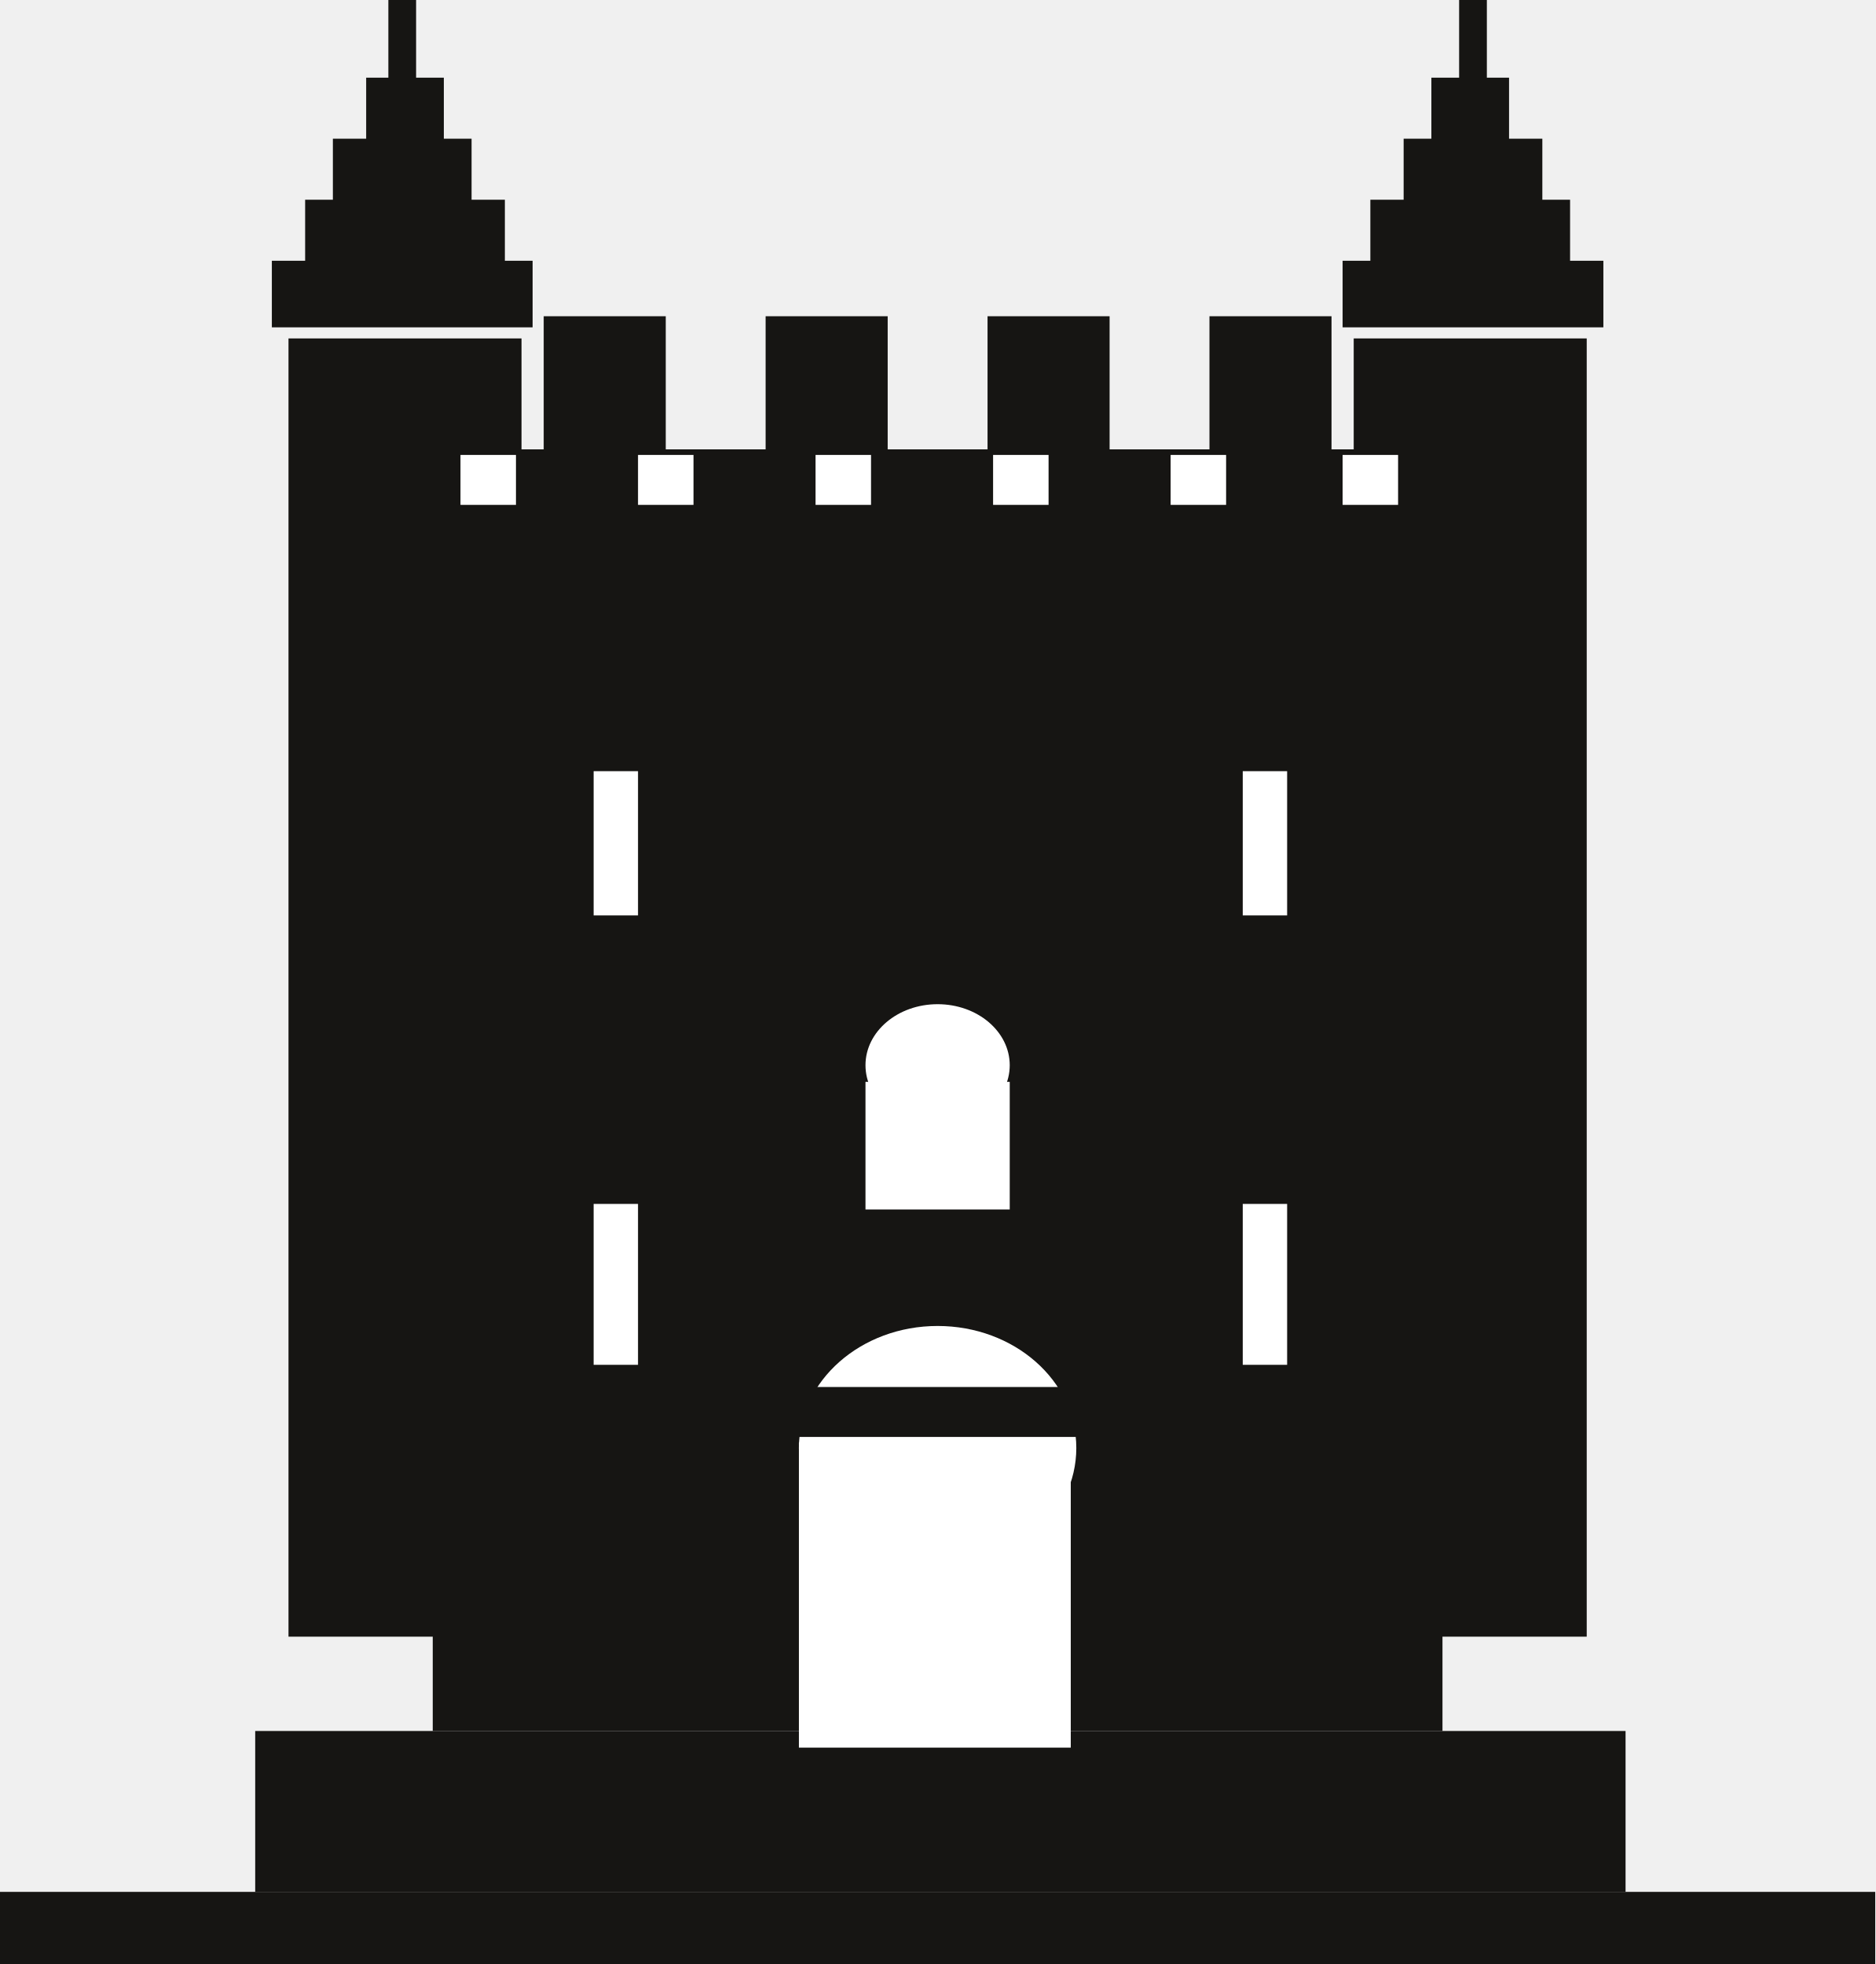
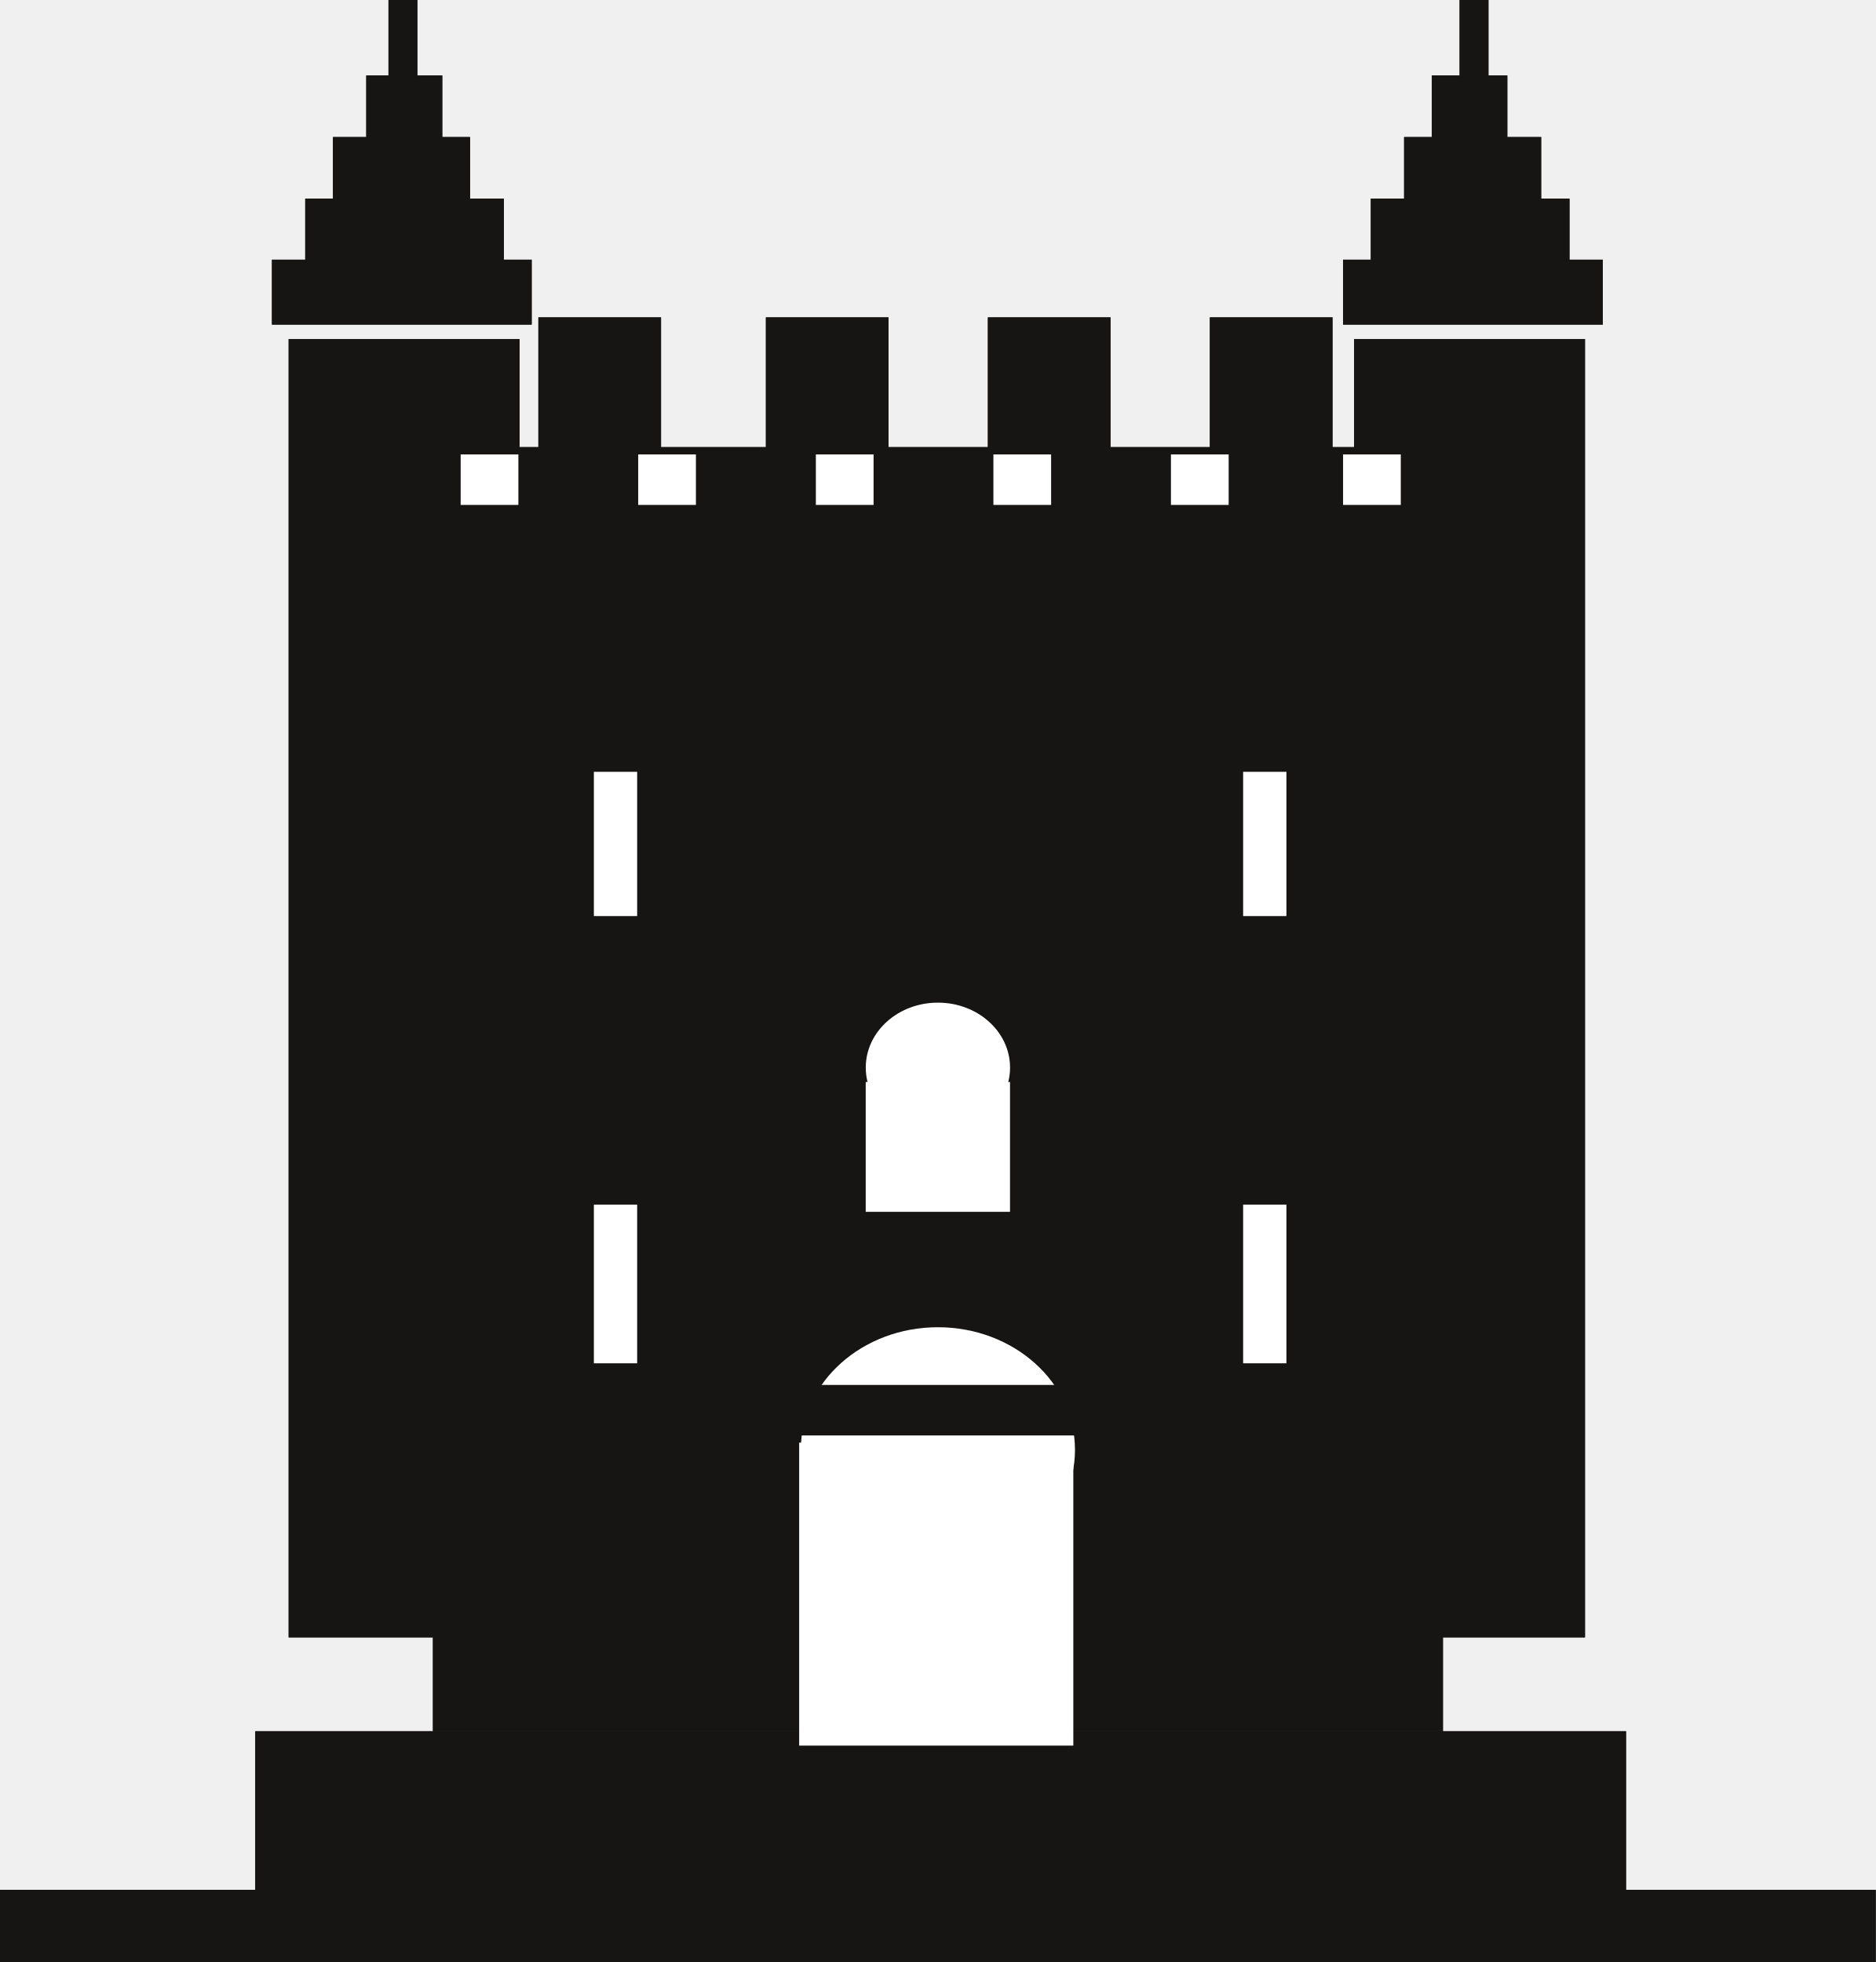
- <svg xmlns="http://www.w3.org/2000/svg" viewBox="0 0 33.8 35.4" width="33.8" height="35.4" role="img">
-   <rect x="0.0" y="34.1" width="33.8" height="1.3" fill="#161513" />
-   <rect x="4.6" y="31.2" width="24.7" height="2.9" fill="#161513" />
-   <rect x="7.8" y="8.1" width="18.2" height="23.1" fill="#161513" />
-   <rect x="5.2" y="6.1" width="4.2" height="23.4" fill="#161513" />
-   <rect x="4.9" y="4.7" width="4.7" height="1.2" fill="#161513" />
-   <rect x="5.5" y="3.6" width="3.6" height="1.2" fill="#161513" />
-   <rect x="6.0" y="2.5" width="2.5" height="1.2" fill="#161513" />
-   <rect x="6.6" y="1.4" width="1.4" height="1.2" fill="#161513" />
-   <rect x="7.0" y="0.0" width="0.5" height="1.6" fill="#161513" />
-   <rect x="24.4" y="6.1" width="4.2" height="23.4" fill="#161513" />
-   <rect x="24.2" y="4.7" width="4.7" height="1.2" fill="#161513" />
-   <rect x="24.7" y="3.6" width="3.6" height="1.2" fill="#161513" />
-   <rect x="25.3" y="2.5" width="2.5" height="1.2" fill="#161513" />
-   <rect x="25.8" y="1.4" width="1.4" height="1.2" fill="#161513" />
-   <rect x="26.3" y="0.0" width="0.5" height="1.6" fill="#161513" />
-   <rect x="9.8" y="5.7" width="2.2" height="2.5" fill="#161513" />
-   <rect x="13.8" y="5.7" width="2.2" height="2.5" fill="#161513" />
-   <rect x="17.8" y="5.7" width="2.2" height="2.5" fill="#161513" />
-   <rect x="21.8" y="5.7" width="2.2" height="2.5" fill="#161513" />
-   <rect x="7.2" y="8.1" width="19.5" height="1.4" fill="#161513" />
-   <rect x="8.3" y="8.2" width="1.0" height="0.9" fill="#FFFFFF" />
-   <rect x="11.5" y="8.2" width="1.0" height="0.9" fill="#FFFFFF" />
-   <rect x="14.7" y="8.2" width="1.0" height="0.9" fill="#FFFFFF" />
-   <rect x="17.9" y="8.2" width="1.0" height="0.9" fill="#FFFFFF" />
-   <rect x="21.1" y="8.2" width="1.0" height="0.9" fill="#FFFFFF" />
-   <rect x="24.2" y="8.2" width="1.0" height="0.9" fill="#FFFFFF" />
-   <rect x="14.4" y="26.0" width="4.9" height="5.5" fill="#FFFFFF" />
-   <ellipse cx="16.9" cy="26.1" rx="2.5" ry="2.2" fill="#FFFFFF" />
-   <rect x="15.6" y="19.5" width="2.6" height="2.3" fill="#FFFFFF" />
-   <ellipse cx="16.9" cy="19.2" rx="1.3" ry="1.1" fill="#FFFFFF" />
-   <rect x="10.7" y="21.7" width="0.8" height="2.9" fill="#FFFFFF" />
-   <rect x="22.4" y="21.7" width="0.8" height="2.9" fill="#FFFFFF" />
-   <rect x="10.7" y="13.9" width="0.8" height="2.9" fill="#FFFFFF" />
-   <rect x="22.4" y="13.9" width="0.8" height="2.9" fill="#FFFFFF" />
-   <rect x="7.3" y="16.5" width="19.2" height="0.9" fill="#161513" />
-   <rect x="7.3" y="25.0" width="19.2" height="0.9" fill="#161513" />
+ <svg xmlns="http://www.w3.org/2000/svg" width="33.8" height="35.36" viewBox="0 0 33.8 35.36" fill="none" version="1.1">
+   <g transform="translate(-25828.1 -386.54)">
+     <rect x="25828.1" y="420.6" width="33.8" height="1.3" fill="#161513" />
+     <rect x="25832.7" y="417.74" width="24.7" height="2.86" fill="#161513" />
+     <rect x="25835.9" y="394.6" width="18.2" height="23.14" fill="#161513" />
+     <rect x="25833.3" y="392.65" width="4.16" height="23.4" fill="#161513" />
+     <rect x="25833" y="391.22" width="4.68" height="1.17" fill="#161513" />
+     <rect x="25833.6" y="390.12" width="3.58" height="1.17" fill="#161513" />
+     <rect x="25834.1" y="389.01" width="2.47" height="1.17" fill="#161513" />
+     <rect x="25834.7" y="387.9" width="1.37" height="1.17" fill="#161513" />
+     <rect x="25835.1" y="386.54" width="0.52" height="1.56" fill="#161513" />
+     <rect x="25852.5" y="392.65" width="4.16" height="23.4" fill="#161513" />
+     <rect x="25852.3" y="391.22" width="4.68" height="1.17" fill="#161513" />
+     <rect x="25852.8" y="390.12" width="3.58" height="1.17" fill="#161513" />
+     <rect x="25853.4" y="389.01" width="2.47" height="1.17" fill="#161513" />
+     <rect x="25853.9" y="387.9" width="1.36" height="1.17" fill="#161513" />
+     <rect x="25854.4" y="386.54" width="0.52" height="1.56" fill="#161513" />
+     <rect x="25837.8" y="392.26" width="2.21" height="2.47" fill="#161513" />
+     <rect x="25841.9" y="392.26" width="2.21" height="2.47" fill="#161513" />
+     <rect x="25845.9" y="392.26" width="2.21" height="2.47" fill="#161513" />
+     <rect x="25849.9" y="392.26" width="2.21" height="2.47" fill="#161513" />
+     <rect x="25835.2" y="394.6" width="19.5" height="1.43" fill="#161513" />
+     <rect x="25836.4" y="394.73" width="1.04" height="0.91" fill="#ffffff" />
+     <rect x="25839.6" y="394.73" width="1.04" height="0.91" fill="#ffffff" />
+     <rect x="25842.8" y="394.73" width="1.04" height="0.91" fill="#ffffff" />
+     <rect x="25846" y="394.73" width="1.04" height="0.91" fill="#ffffff" />
+     <rect x="25849.2" y="394.73" width="1.04" height="0.91" fill="#ffffff" />
+     <rect x="25852.3" y="394.73" width="1.04" height="0.91" fill="#ffffff" />
+     <rect x="25842.5" y="412.54" width="4.94" height="5.46" fill="#ffffff" />
+     <ellipse cx="25845" cy="412.67" rx="2.47" ry="2.21" fill="#ffffff" />
+     <rect x="25843.7" y="406.04" width="2.6" height="2.34" fill="#ffffff" />
+     <ellipse cx="25845" cy="405.78" rx="1.3" ry="1.17" fill="#ffffff" />
+     <rect x="25838.8" y="408.25" width="0.78" height="2.86" fill="#ffffff" />
+     <rect x="25850.5" y="408.25" width="0.78" height="2.86" fill="#ffffff" />
+     <rect x="25838.8" y="400.45" width="0.78" height="2.86" fill="#ffffff" />
+     <rect x="25850.5" y="400.45" width="0.78" height="2.86" fill="#ffffff" />
+     <rect x="25835.4" y="403.05" width="19.24" height="0.91" fill="#161513" />
+     <rect x="25835.4" y="411.5" width="19.24" height="0.91" fill="#161513" />
+     <rect x="25828.1" y="420.6" width="33.8" height="1.3" fill="#161513" />
+     <rect x="25832.7" y="417.74" width="24.7" height="2.86" fill="#161513" />
+     <rect x="25835.9" y="394.6" width="18.2" height="23.14" fill="#161513" />
+     <rect x="25833.3" y="392.65" width="4.16" height="23.4" fill="#161513" />
+     <rect x="25833" y="391.22" width="4.68" height="1.17" fill="#161513" />
+     <rect x="25833.6" y="390.12" width="3.58" height="1.17" fill="#161513" />
+     <rect x="25834.1" y="389.01" width="2.47" height="1.17" fill="#161513" />
+     <rect x="25834.7" y="387.9" width="1.37" height="1.17" fill="#161513" />
+     <rect x="25835.1" y="386.54" width="0.52" height="1.56" fill="#161513" />
+     <rect x="25852.5" y="392.65" width="4.16" height="23.4" fill="#161513" />
+     <rect x="25852.3" y="391.22" width="4.68" height="1.17" fill="#161513" />
+     <rect x="25852.8" y="390.12" width="3.58" height="1.17" fill="#161513" />
+     <rect x="25853.4" y="389.01" width="2.47" height="1.17" fill="#161513" />
+     <rect x="25853.9" y="387.9" width="1.36" height="1.17" fill="#161513" />
+     <rect x="25854.4" y="386.54" width="0.52" height="1.56" fill="#161513" />
+     <rect x="25837.8" y="392.26" width="2.21" height="2.47" fill="#161513" />
+     <rect x="25841.9" y="392.26" width="2.21" height="2.47" fill="#161513" />
+     <rect x="25845.9" y="392.26" width="2.21" height="2.47" fill="#161513" />
+     <rect x="25849.9" y="392.26" width="2.21" height="2.47" fill="#161513" />
+     <rect x="25835.2" y="394.6" width="19.5" height="1.43" fill="#161513" />
+     <rect x="25836.4" y="394.73" width="1.04" height="0.91" fill="#ffffff" />
+     <rect x="25839.6" y="394.73" width="1.04" height="0.91" fill="#ffffff" />
+     <rect x="25842.8" y="394.73" width="1.04" height="0.91" fill="#ffffff" />
+     <rect x="25846" y="394.73" width="1.04" height="0.91" fill="#ffffff" />
+     <rect x="25849.2" y="394.73" width="1.04" height="0.91" fill="#ffffff" />
+     <rect x="25852.3" y="394.73" width="1.04" height="0.91" fill="#ffffff" />
+     <rect x="25842.5" y="412.54" width="4.94" height="5.46" fill="#ffffff" />
+     <ellipse cx="25845" cy="412.67" rx="2.47" ry="2.21" fill="#ffffff" />
+     <rect x="25843.7" y="406.04" width="2.6" height="2.34" fill="#ffffff" />
+     <ellipse cx="25845" cy="405.78" rx="1.3" ry="1.17" fill="#ffffff" />
+     <rect x="25838.8" y="408.25" width="0.78" height="2.86" fill="#ffffff" />
+     <rect x="25850.5" y="408.25" width="0.78" height="2.86" fill="#ffffff" />
+     <rect x="25838.8" y="400.45" width="0.78" height="2.86" fill="#ffffff" />
+     <rect x="25850.5" y="400.45" width="0.78" height="2.86" fill="#ffffff" />
+     <rect x="25835.4" y="403.05" width="19.24" height="0.91" fill="#161513" />
+     <rect x="25835.4" y="411.5" width="19.24" height="0.91" fill="#161513" />
+   </g>
</svg>
